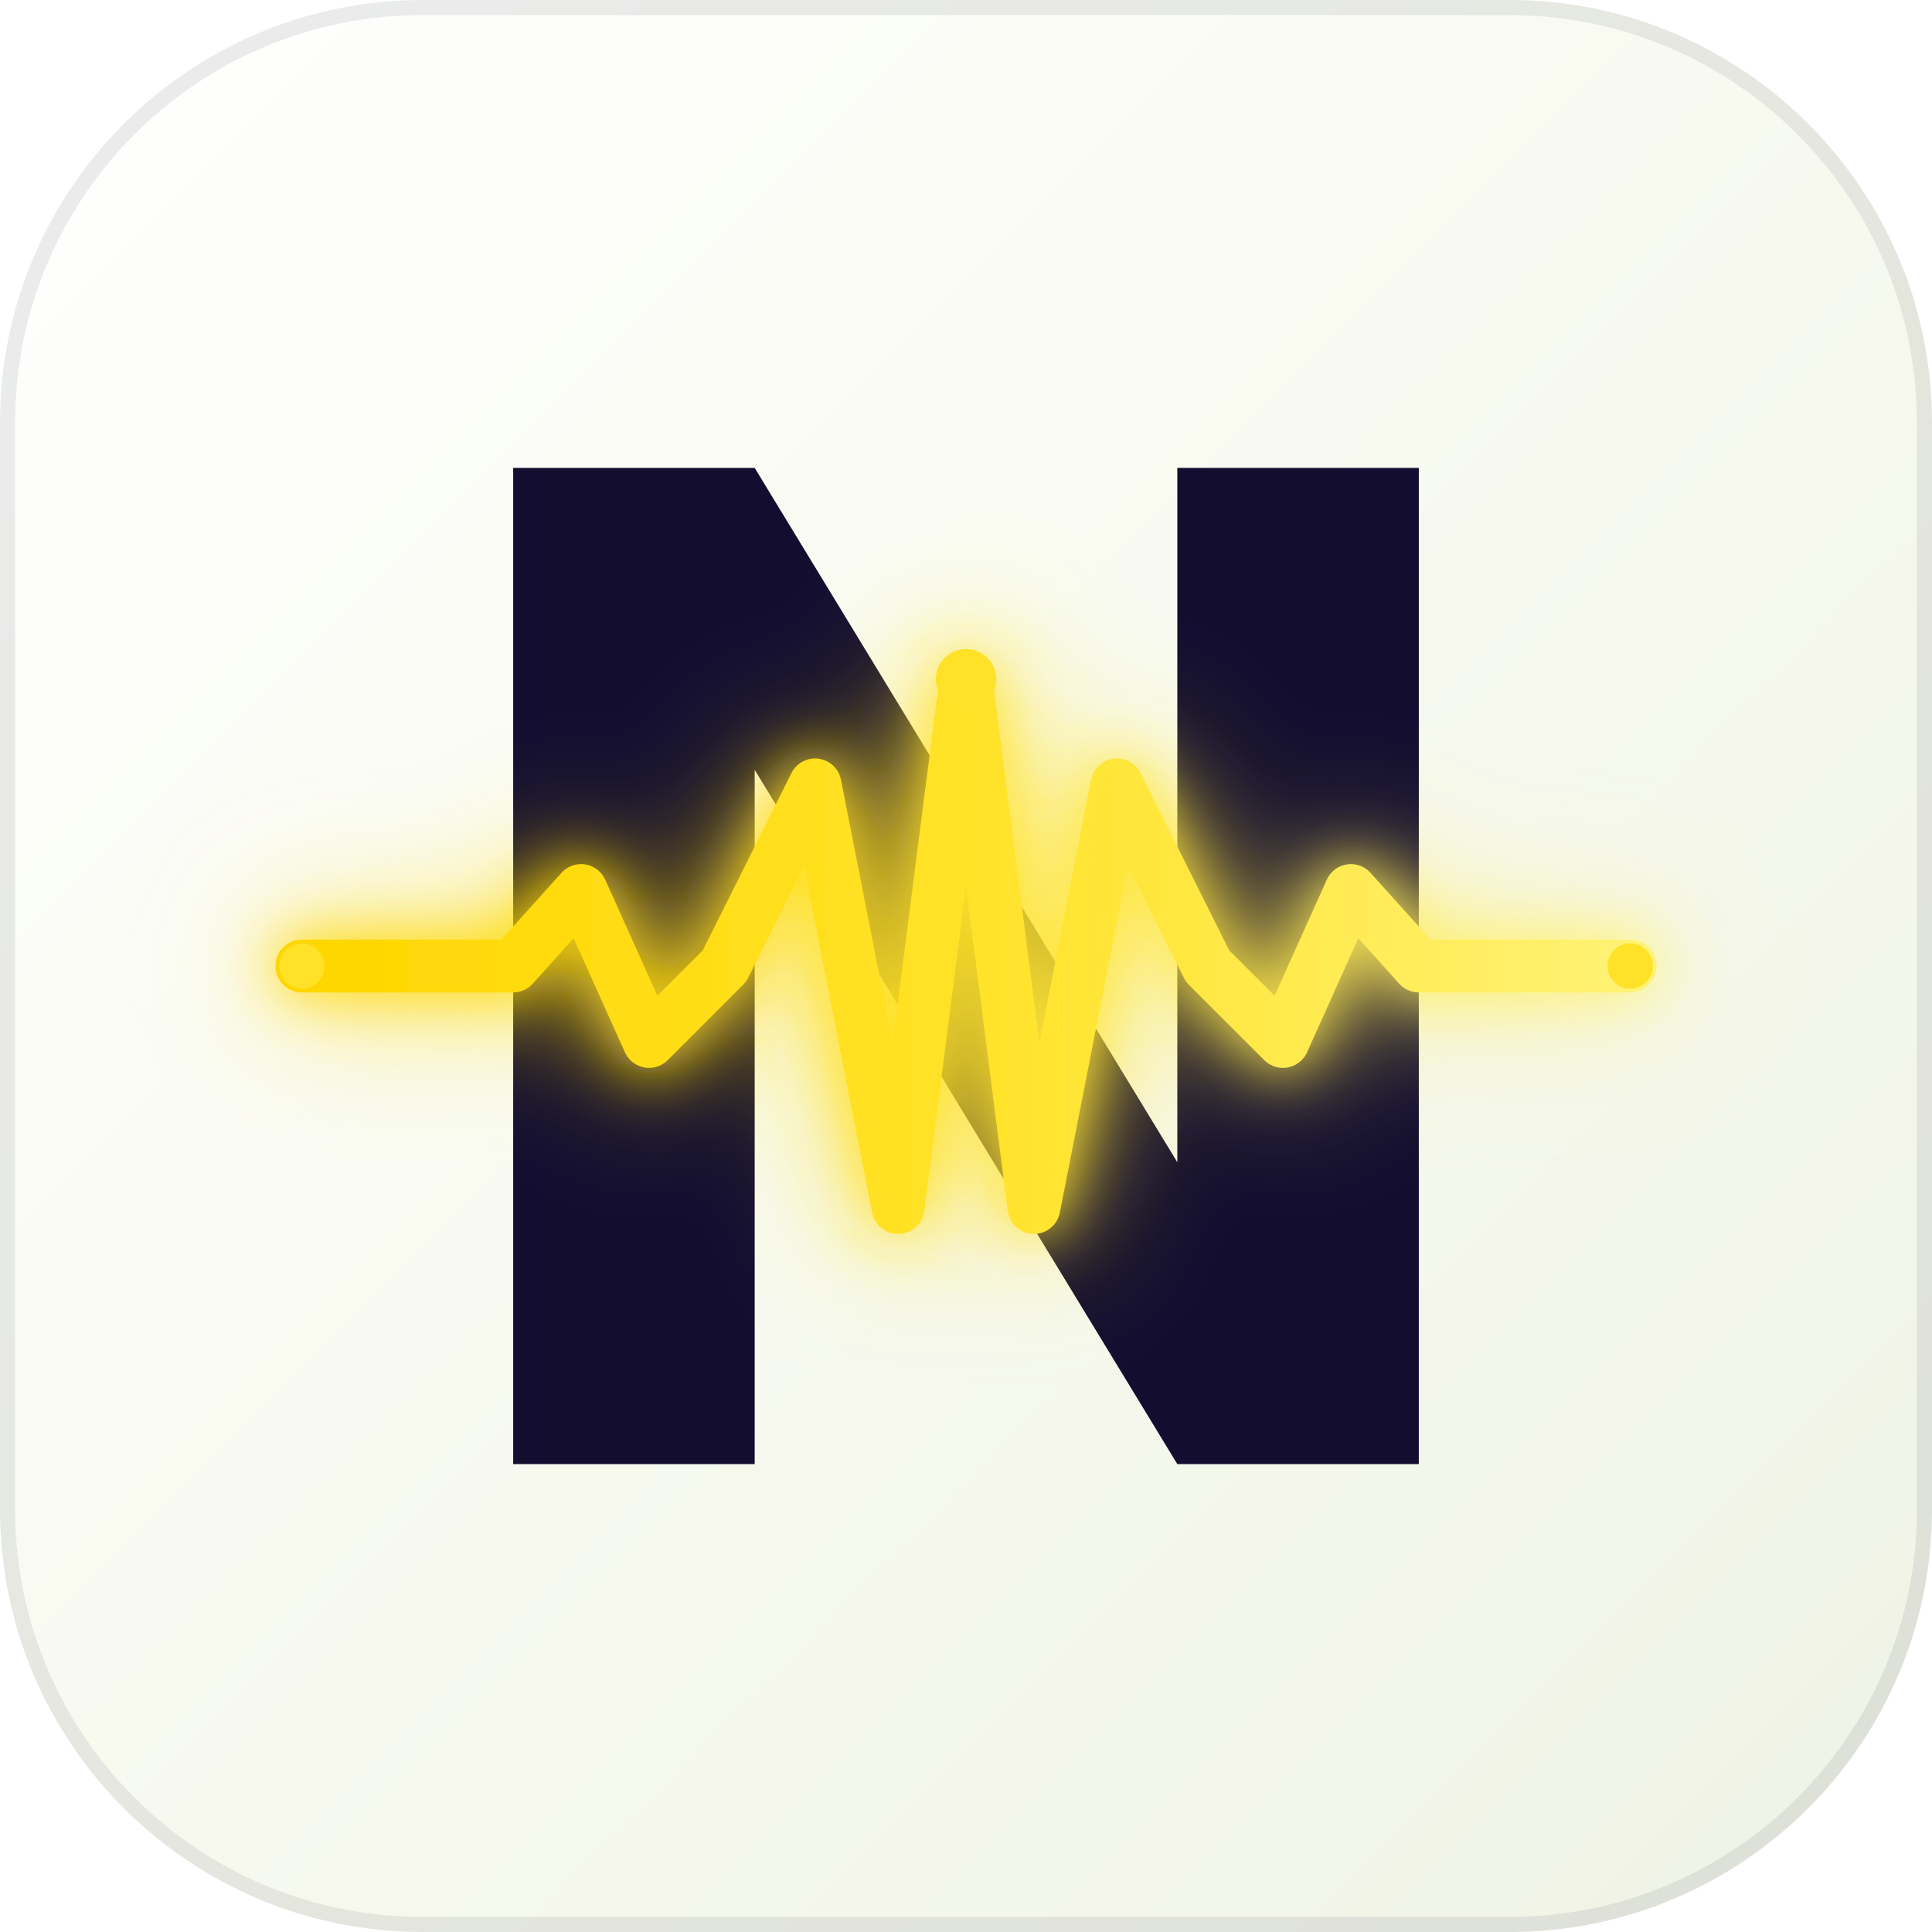
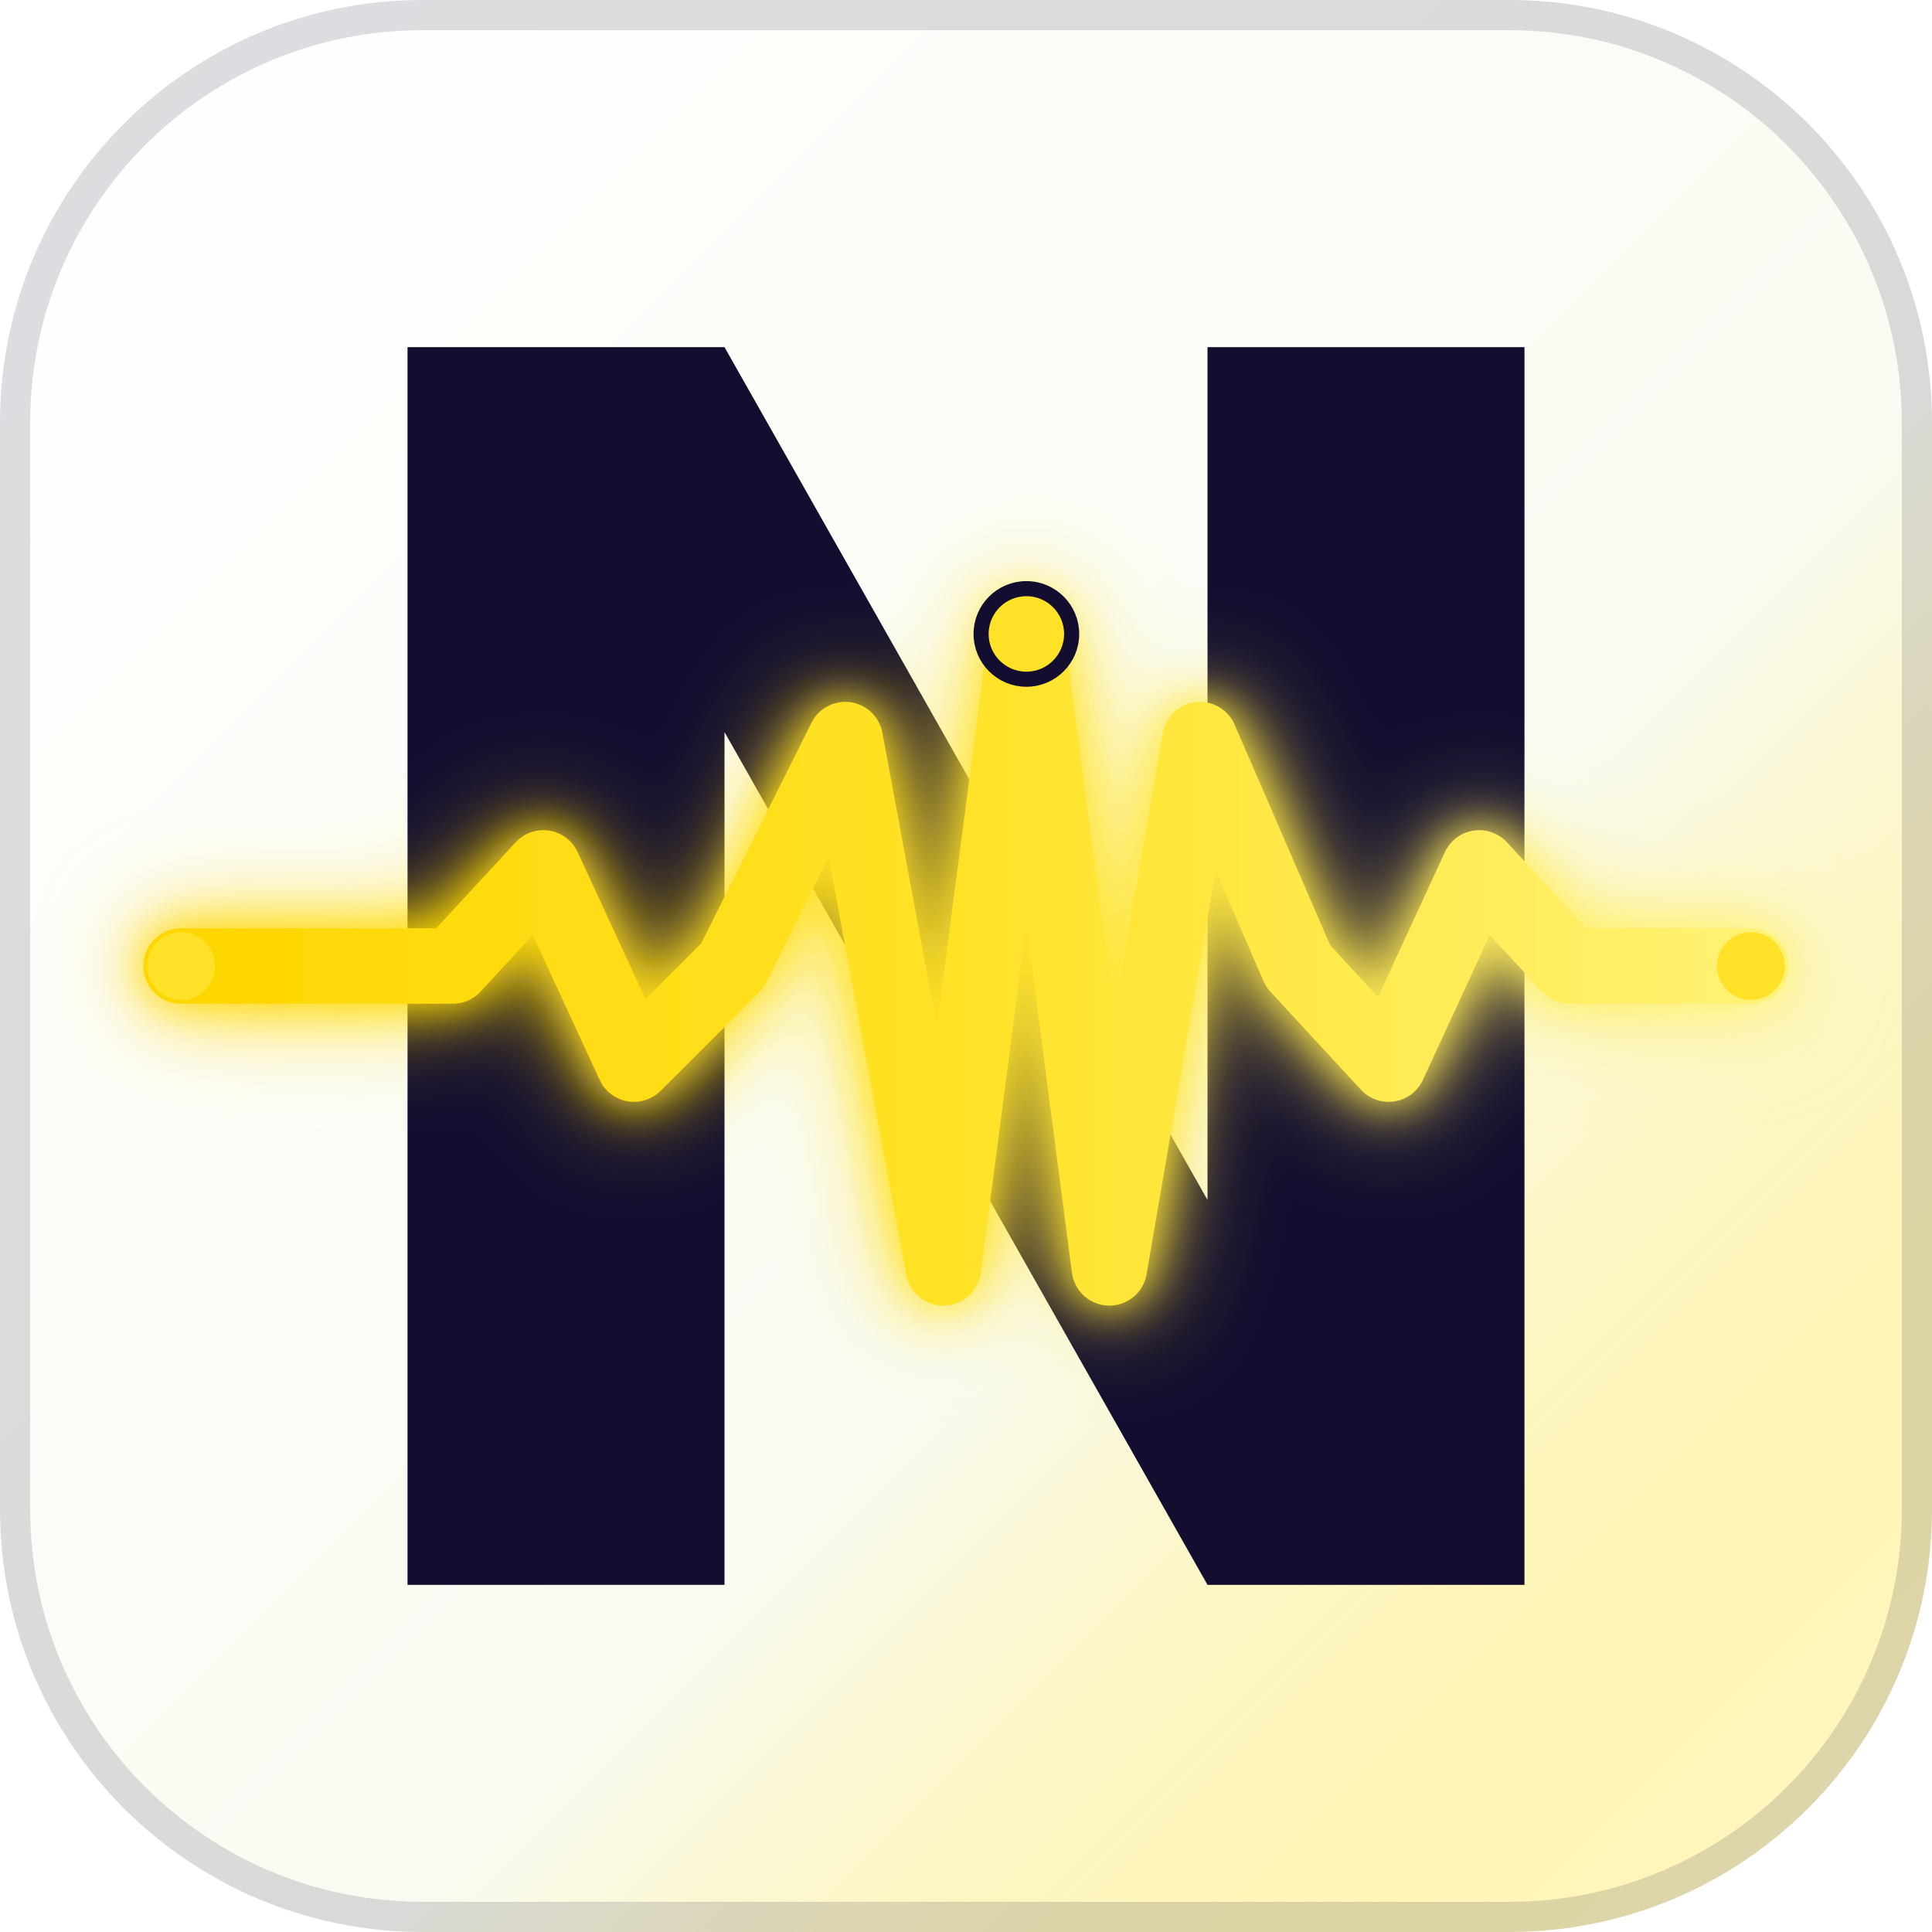
<svg xmlns="http://www.w3.org/2000/svg" width="512" height="512" viewBox="0 0 512 512" fill="none">
  <defs>
    <linearGradient id="canvasBg" x1="0%" y1="0%" x2="100%" y2="100%">
      <stop offset="0%" stop-color="#FFFFFF" />
-       <stop offset="40%" stop-color="#F9FBF2" />
-       <stop offset="100%" stop-color="#EFF2E5" />
+       <stop offset="60%" stop-color="#F9FBF2" />
+       <stop offset="100%" stop-color="#FFE228" stop-opacity="0.22" />
    </linearGradient>
    <filter id="yellowGlow" x="-20%" y="-40%" width="140%" height="180%">
-       <feGaussianBlur stdDeviation="8" result="blur1" />
-       <feGaussianBlur stdDeviation="16" result="blur2" />
+       <feGaussianBlur stdDeviation="6" result="blur1" />
+       <feGaussianBlur stdDeviation="12" result="blur2" />
      <feMerge>
        <feMergeNode in="blur2" />
        <feMergeNode in="blur1" />
        <feMergeNode in="SourceGraphic" />
      </feMerge>
    </filter>
    <linearGradient id="pulseYellow" x1="0%" y1="0%" x2="100%" y2="0%">
      <stop offset="0%" stop-color="#FFD600" />
      <stop offset="50%" stop-color="#FFE228" />
      <stop offset="100%" stop-color="#FFF275" />
    </linearGradient>
  </defs>
  <rect width="512" height="512" rx="112" fill="url(#canvasBg)" />
-   <rect x="2" y="2" width="508" height="508" rx="110" stroke="#130E30" stroke-opacity="0.08" stroke-width="4" />
-   <path d="M136 124 H200 L312 308 V124 H376 V388 H312 L200 204 V388 H136 Z" fill="#130E30" />
+   <rect x="4" y="4" width="504" height="504" rx="108" stroke="#130E30" stroke-opacity="0.14" stroke-width="8" />
+   <path d="M108 92 H192 L320 318 V92 H404 V420 H320 L192 194 V420 H108 Z" fill="#130E30" />
  <g filter="url(#yellowGlow)">
-     <path d="M80 256 H136 L154 236 L172 276 L192 256 L216 208 L238 320 L256 180 L274 320 L296 208 L320 256 L340 276 L358 236 L376 256 H432" fill="none" stroke="url(#pulseYellow)" stroke-width="14" stroke-linecap="round" stroke-linejoin="round" />
+     <path d="M48 256 H120 L144 230 L168 282 L194 256 L224 196 L250 336 L272 168 L294 336 L318 196 L344 256 L368 282 L392 230 L416 256 H464" fill="none" stroke="url(#pulseYellow)" stroke-width="20" stroke-linecap="round" stroke-linejoin="round" />
  </g>
-   <circle cx="256" cy="180" r="8" fill="#FFE228" />
-   <circle cx="80" cy="256" r="6" fill="#FFE228" />
-   <circle cx="432" cy="256" r="6" fill="#FFE228" />
+   <circle cx="272" cy="168" r="12" fill="#FFE228" stroke="#130E30" stroke-width="4" />
+   <circle cx="48" cy="256" r="9" fill="#FFE228" />
+   <circle cx="464" cy="256" r="9" fill="#FFE228" />
</svg>
